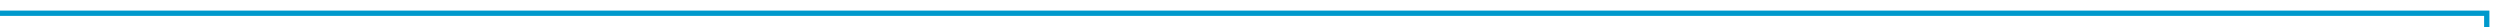
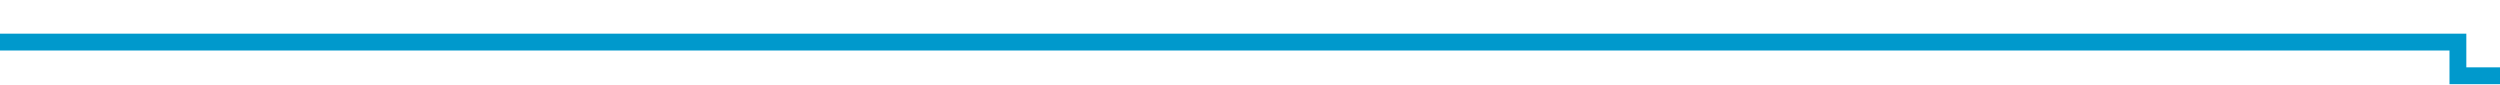
- <svg xmlns="http://www.w3.org/2000/svg" version="1.1" width="944px" height="10px" preserveAspectRatio="xMinYMid meet" viewBox="651 555  944 8">
-   <path d="M 651 559  L 1590 559  L 1590 567  L 1600 567  " stroke-width="2" stroke="#0099cc" fill="none" />
-   <path d="M 1599 574.6  L 1606 567  L 1599 559.4  L 1599 574.6  Z " fill-rule="nonzero" fill="#0099cc" stroke="none" />
+ <svg xmlns="http://www.w3.org/2000/svg" version="1.1" width="297px" height="10px" preserveAspectRatio="xMinYMid meet" viewBox="4018 952  297 8">
+   <path d="M 4018 956  L 4310 956  L 4310 960  L 4316 960  " stroke-width="2" stroke="#0099cc" fill="none" />
+   <path d="M 4315 967.6  L 4322 960  L 4315 952.4  L 4315 967.6  Z " fill-rule="nonzero" fill="#0099cc" stroke="none" />
</svg>
